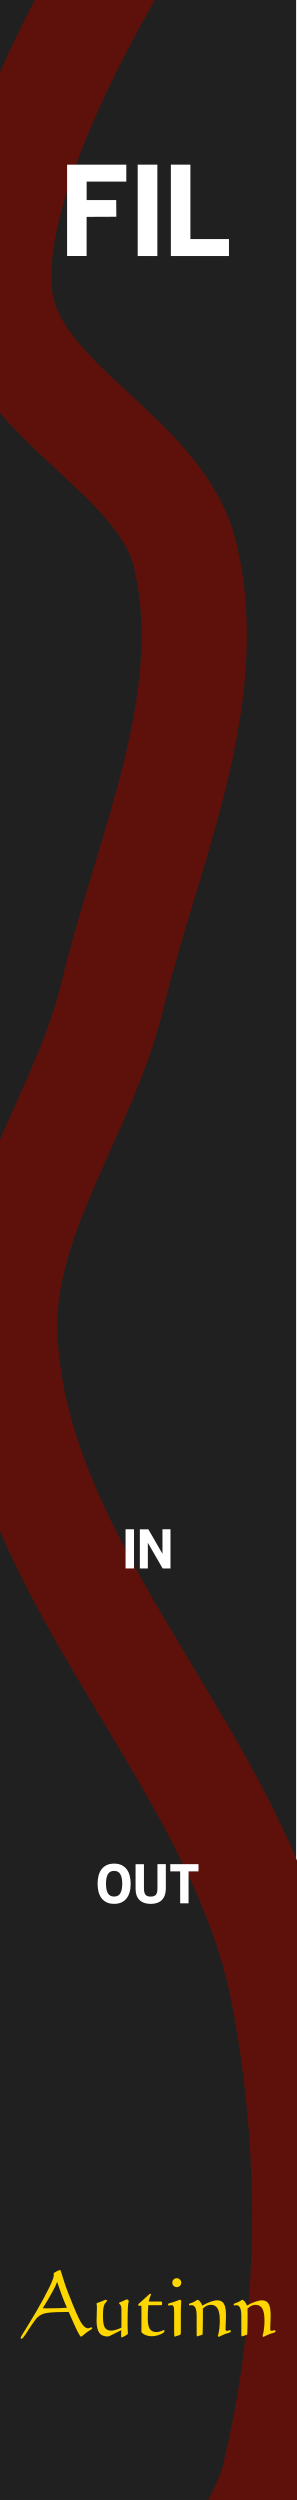
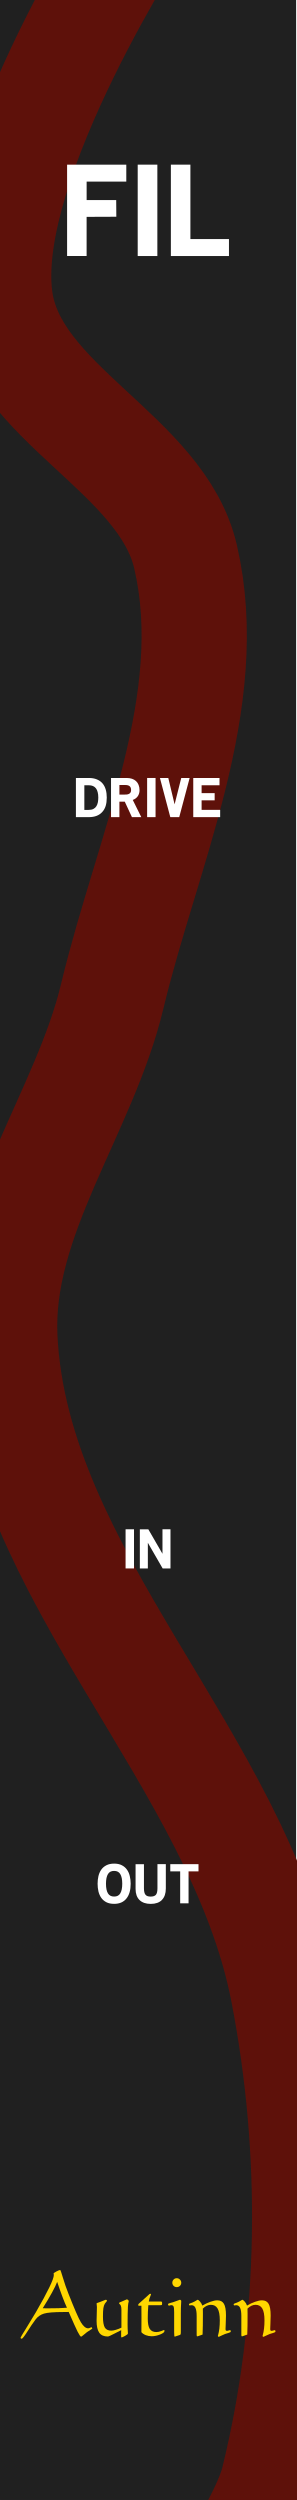
<svg xmlns="http://www.w3.org/2000/svg" width="45" height="380" viewBox="0 0 11.906 100.542" version="1.1" id="svg8">
  <defs id="defs2">
    </defs>
  <g id="layer1" transform="translate(0,-196.4583)">
    <path style="opacity:1;vector-effect:none;fill:#202020;fill-opacity:1;fill-rule:evenodd;stroke:none;stroke-width:0.344;stroke-linecap:butt;stroke-linejoin:round;stroke-miterlimit:4;stroke-dasharray:none;stroke-dashoffset:0;stroke-opacity:1;paint-order:normal" d="M 0,196.458 H 11.906 V 297 H 0 Z" id="rect817" />
    <path style="fill:none;stroke:#5e110a;stroke-width:4.233;stroke-linecap:butt;stroke-linejoin:miter;stroke-miterlimit:4;stroke-dasharray:none;stroke-opacity:1" d="m 5.891,192.924 c 0,0 -6.605,10.027 -5.891,15.512 0.551,4.233 6.495,6.249 7.461,10.407 1.352,5.817 -1.556,11.864 -2.945,17.672 -1.117,4.671 -4.554,8.948 -4.32,13.745 0.465,9.519 9.382,16.954 11.192,26.311 1.243,6.427 1.175,13.279 -0.393,19.635 -0.315,1.279 -1.767,3.534 -1.767,3.534" id="path4119" />
    <g aria-label="Autinn" style="font-style:normal;font-weight:normal;font-size:7.056px;line-height:1.25;font-family:sans-serif;letter-spacing:0px;word-spacing:0px;fill:#ffd700;fill-opacity:1;stroke:none;stroke-width:0.265" id="text3739" transform="matrix(0.476,0,0,0.476,0.2857471,151.5054)">
      <path d="m 5.056,289.419 q -0.176,-0.379 -0.386,-0.937 -0.21,-0.558 -0.441,-1.251 -0.117,0.327 -0.438,0.909 -0.317,0.582 -0.782,1.319 0.107,0.007 0.224,0.007 0.121,0 0.362,0 0.393,0 0.754,-0.01 0.365,-0.014 0.706,-0.038 z m 0.148,0.355 q -0.1,0 -0.248,0.003 -0.145,0.003 -0.196,0.003 -1.206,0 -1.647,0.134 -0.441,0.134 -0.717,0.506 -0.314,0.42 -0.692,1.02 -0.379,0.596 -0.472,0.596 -0.041,0 -0.065,-0.024 -0.028,-0.024 -0.028,-0.069 0,-0.041 0.448,-0.754 0.448,-0.717 0.837,-1.381 0.754,-1.302 1.137,-2.098 0.386,-0.796 0.386,-1.058 0,-0.034 -0.01,-0.076 -0.01,-0.045 -0.01,-0.052 0,-0.041 0.234,-0.169 0.238,-0.127 0.324,-0.127 0.038,0 0.231,0.658 0.193,0.655 0.462,1.333 0.758,1.936 1.061,2.436 0.307,0.5 0.603,0.5 0.083,0 0.172,-0.045 0.09,-0.048 0.103,-0.048 0.021,0 0.048,0.038 0.031,0.038 0.031,0.069 0,0.021 -0.155,0.117 -0.155,0.097 -0.293,0.193 -0.127,0.097 -0.293,0.241 -0.162,0.141 -0.207,0.141 -0.076,0 -0.293,-0.424 -0.214,-0.424 -0.751,-1.664 z" style="font-style:normal;font-variant:normal;font-weight:normal;font-stretch:normal;font-family:'Calligraph421 BT';-inkscape-font-specification:'Calligraph421 BT';stroke-width:0.265;fill:#ffd700;fill-opacity:1" id="path4612" />
      <path d="m 9.641,291.311 q -0.245,0.121 -0.61,0.31 -0.431,0.227 -0.517,0.227 -0.496,0 -0.727,-0.317 -0.227,-0.317 -0.227,-1.009 0,-0.169 0.014,-0.558 0.014,-0.393 0.014,-0.613 0,-0.048 -0.014,-0.145 -0.014,-0.1 -0.014,-0.152 0,-0.028 0.121,-0.065 0.096,-0.031 0.162,-0.055 0.152,-0.055 0.307,-0.121 0.158,-0.069 0.172,-0.069 0.052,0 0.083,0.024 0.031,0.021 0.031,0.059 0,0.041 -0.076,0.117 -0.072,0.076 -0.107,0.138 -0.083,0.141 -0.121,0.376 -0.034,0.234 -0.034,0.71 0,0.658 0.158,0.923 0.162,0.262 0.548,0.262 0.141,0 0.365,-0.065 0.227,-0.066 0.489,-0.186 v -1.512 q 0,-0.403 -0.162,-0.486 -0.031,-0.014 -0.031,-0.028 0,-0.11 0.083,-0.131 0.024,-0.003 0.045,-0.01 0.152,-0.055 0.324,-0.141 0.172,-0.086 0.2,-0.086 0.045,0 0.103,0.055 0.059,0.055 0.059,0.093 0,0.003 -0.007,0.031 -0.048,0.179 -0.065,0.438 -0.014,0.238 -0.021,0.63 -0.007,0.389 -0.007,0.865 0,0.369 0.024,0.706 0.003,0.052 0.003,0.062 0,0.079 -0.238,0.207 -0.238,0.131 -0.296,0.131 -0.021,0 -0.031,-0.031 -0.007,-0.028 -0.007,-0.097 v -0.103 q 0,-0.076 0,-0.172 0.003,-0.097 0.007,-0.21 z" style="font-style:normal;font-variant:normal;font-weight:normal;font-stretch:normal;font-family:'Calligraph421 BT';-inkscape-font-specification:'Calligraph421 BT';stroke-width:0.265;fill:#ffd700;fill-opacity:1" id="path4614" />
      <path d="m 11.346,291.486 q 0.003,-0.307 0.003,-0.603 0.003,-0.296 0.003,-0.658 0,-0.217 -0.003,-0.462 0,-0.245 -0.003,-0.513 h -0.196 q -0.045,0 -0.059,-0.01 -0.01,-0.014 -0.014,-0.059 0.003,-0.072 0.062,-0.117 0.021,-0.017 0.028,-0.024 l 0.799,-0.72 q 0.055,-0.055 0.079,-0.069 0.024,-0.017 0.048,-0.017 0.024,0 0.045,0.021 0.021,0.017 0.021,0.045 0,0.01 -0.034,0.083 -0.121,0.255 -0.152,0.51 h 1.037 q 0.048,0 0.065,0.034 0.021,0.034 0.021,0.121 0,0.103 -0.024,0.131 -0.024,0.024 -0.158,0.024 h -0.982 q -0.024,0.303 -0.038,0.589 -0.01,0.282 -0.01,0.537 0,0.613 0.169,0.878 0.172,0.265 0.558,0.265 0.2,0 0.417,-0.086 0.217,-0.09 0.231,-0.09 0.014,0 0.024,0.017 0.01,0.014 0.01,0.031 v 0.052 q 0,0.134 -0.365,0.282 -0.365,0.148 -0.706,0.148 -0.269,0 -0.5,-0.09 -0.231,-0.09 -0.376,-0.251 z" style="font-style:normal;font-variant:normal;font-weight:normal;font-stretch:normal;font-family:'Calligraph421 BT';-inkscape-font-specification:'Calligraph421 BT';stroke-width:0.265;fill:#ffd700;fill-opacity:1" id="path4616" />
      <path d="m 14.678,289.922 v 1.557 q 0,0.048 -0.007,0.103 0,0.014 0,0.017 0,0.048 -0.024,0.079 -0.021,0.028 -0.076,0.048 -0.124,0.041 -0.262,0.086 -0.138,0.048 -0.141,0.048 -0.028,0 -0.041,-0.062 -0.014,-0.062 -0.014,-0.314 v -1.698 q 0,-0.389 -0.055,-0.486 -0.055,-0.1 -0.2,-0.1 -0.038,0 -0.1,0.021 -0.059,0.021 -0.076,0.021 -0.038,0 -0.062,-0.035 -0.024,-0.034 -0.024,-0.093 0.003,-0.052 0.203,-0.103 0.141,-0.034 0.234,-0.065 0.169,-0.055 0.355,-0.127 0.186,-0.076 0.21,-0.076 0.034,0 0.072,0.034 0.041,0.034 0.041,0.069 0,0.014 -0.003,0.083 -0.031,0.479 -0.031,0.992 z m -0.348,-3.001 q 0.158,0 0.269,0.114 0.114,0.114 0.114,0.269 0,0.158 -0.11,0.265 -0.11,0.107 -0.272,0.107 -0.155,0 -0.265,-0.107 -0.107,-0.11 -0.107,-0.265 0,-0.158 0.107,-0.269 0.11,-0.114 0.265,-0.114 z" style="font-style:normal;font-variant:normal;font-weight:normal;font-stretch:normal;font-family:'Calligraph421 BT';-inkscape-font-specification:'Calligraph421 BT';stroke-width:0.265;fill:#ffd700;fill-opacity:1" id="path4618" />
      <path d="m 16.015,291.707 v -1.581 q 0,-0.486 -0.107,-0.703 -0.103,-0.22 -0.331,-0.22 -0.031,0 -0.079,0.01 -0.045,0.01 -0.062,0.01 -0.034,0 -0.055,-0.028 -0.017,-0.028 -0.017,-0.079 0,-0.034 0.131,-0.079 0.096,-0.031 0.152,-0.055 0.21,-0.086 0.389,-0.207 0.048,-0.031 0.055,-0.031 0.072,0 0.203,0.148 0.131,0.145 0.2,0.344 0.348,-0.207 0.689,-0.324 0.341,-0.121 0.575,-0.121 0.389,0 0.562,0.296 0.172,0.293 0.172,0.989 0,0.32 -0.021,0.706 -0.017,0.386 -0.017,0.441 0,0.086 0.031,0.117 0.031,0.031 0.11,0.031 0.041,0 0.121,-0.031 0.083,-0.031 0.121,-0.031 0.028,0 0.045,0.031 0.017,0.031 0.017,0.083 0,0.072 -0.196,0.124 -0.165,0.045 -0.282,0.086 -0.169,0.066 -0.341,0.152 -0.169,0.09 -0.189,0.09 -0.034,0 -0.059,-0.024 -0.024,-0.021 -0.024,-0.055 0,-0.007 0.014,-0.052 0.148,-0.51 0.148,-1.254 0,-0.686 -0.183,-1.003 -0.183,-0.317 -0.572,-0.317 -0.176,0 -0.351,0.083 -0.172,0.083 -0.327,0.238 0,0.048 0.003,0.203 0.003,0.152 0.003,0.255 0,0.527 -0.007,0.978 -0.007,0.448 -0.021,0.758 l -0.403,0.141 q -0.003,0 -0.014,0.003 -0.01,0.003 -0.028,0.003 -0.031,0 -0.045,-0.028 -0.01,-0.028 -0.01,-0.1 z" style="font-style:normal;font-variant:normal;font-weight:normal;font-stretch:normal;font-family:'Calligraph421 BT';-inkscape-font-specification:'Calligraph421 BT';stroke-width:0.265;fill:#ffd700;fill-opacity:1" id="path4620" />
      <path d="m 19.79,291.707 v -1.581 q 0,-0.486 -0.107,-0.703 -0.103,-0.22 -0.331,-0.22 -0.031,0 -0.079,0.01 -0.045,0.01 -0.062,0.01 -0.034,0 -0.055,-0.028 -0.017,-0.028 -0.017,-0.079 0,-0.034 0.131,-0.079 0.096,-0.031 0.152,-0.055 0.21,-0.086 0.389,-0.207 0.048,-0.031 0.055,-0.031 0.072,0 0.203,0.148 0.131,0.145 0.2,0.344 0.348,-0.207 0.689,-0.324 0.341,-0.121 0.575,-0.121 0.389,0 0.562,0.296 0.172,0.293 0.172,0.989 0,0.32 -0.021,0.706 -0.017,0.386 -0.017,0.441 0,0.086 0.031,0.117 0.031,0.031 0.11,0.031 0.041,0 0.121,-0.031 0.083,-0.031 0.121,-0.031 0.028,0 0.045,0.031 0.017,0.031 0.017,0.083 0,0.072 -0.196,0.124 -0.165,0.045 -0.282,0.086 -0.169,0.066 -0.341,0.152 -0.169,0.09 -0.189,0.09 -0.034,0 -0.059,-0.024 -0.024,-0.021 -0.024,-0.055 0,-0.007 0.014,-0.052 0.148,-0.51 0.148,-1.254 0,-0.686 -0.183,-1.003 -0.183,-0.317 -0.572,-0.317 -0.176,0 -0.351,0.083 -0.172,0.083 -0.327,0.238 0,0.048 0.003,0.203 0.003,0.152 0.003,0.255 0,0.527 -0.007,0.978 -0.007,0.448 -0.021,0.758 l -0.403,0.141 q -0.003,0 -0.014,0.003 -0.01,0.003 -0.028,0.003 -0.031,0 -0.045,-0.028 -0.01,-0.028 -0.01,-0.1 z" style="font-style:normal;font-variant:normal;font-weight:normal;font-stretch:normal;font-family:'Calligraph421 BT';-inkscape-font-specification:'Calligraph421 BT';stroke-width:0.265;fill:#ffd700;fill-opacity:1" id="path4622" />
    </g>
    <g style="font-style:normal;font-weight:normal;font-size:3.528px;line-height:1.25;font-family:sans-serif;letter-spacing:0px;word-spacing:0px;fill:#000000;fill-opacity:1;stroke:none;stroke-width:0.265" id="text4707" />
    <g style="font-style:normal;font-weight:normal;font-size:13.333px;line-height:1.25;font-family:sans-serif;letter-spacing:0px;word-spacing:0px;fill:#000000;fill-opacity:1;stroke:none" id="flowRoot4709" />
    <g aria-label="IN" style="font-style:normal;font-variant:normal;font-weight:500;font-stretch:normal;font-size:2.117px;line-height:1.25;font-family:OldSansBlack;-inkscape-font-specification:'OldSansBlack, Medium';font-variant-ligatures:normal;font-variant-position:normal;font-variant-caps:normal;font-variant-numeric:normal;font-variant-alternates:normal;font-feature-settings:normal;text-indent:0;text-align:start;text-decoration:none;text-decoration-line:none;text-decoration-style:solid;text-decoration-color:#000000;letter-spacing:0px;word-spacing:0px;text-transform:none;writing-mode:lr-tb;direction:ltr;text-orientation:mixed;dominant-baseline:auto;baseline-shift:baseline;text-anchor:start;white-space:normal;shape-padding:0;opacity:1;vector-effect:none;fill:#ffffff;fill-opacity:1;stroke:none;stroke-width:0.265;stroke-linecap:butt;stroke-linejoin:miter;stroke-miterlimit:4;stroke-dasharray:none;stroke-dashoffset:0;stroke-opacity:1" id="text855">
      <path d="M 5.05,259.536 H 5.389 v -1.575 H 5.05 Z" style="stroke-width:0.265" id="path876" />
      <path d="m 6.541,259.536 h 0.315 v -1.575 H 6.534 v 0.986 L 5.965,257.962 H 5.624 v 1.575 h 0.322 v -1.033 z" style="stroke-width:0.265" id="path878" />
    </g>
    <g aria-label="OUT" style="font-style:normal;font-variant:normal;font-weight:500;font-stretch:normal;font-size:2.117px;line-height:1.25;font-family:OldSansBlack;-inkscape-font-specification:'OldSansBlack, Medium';font-variant-ligatures:normal;font-variant-position:normal;font-variant-caps:normal;font-variant-numeric:normal;font-variant-alternates:normal;font-feature-settings:normal;text-indent:0;text-align:start;text-decoration:none;text-decoration-line:none;text-decoration-style:solid;text-decoration-color:#000000;letter-spacing:0px;word-spacing:0px;text-transform:none;writing-mode:lr-tb;direction:ltr;text-orientation:mixed;dominant-baseline:auto;baseline-shift:baseline;text-anchor:start;white-space:normal;shape-padding:0;opacity:1;vector-effect:none;fill:#ffffff;fill-opacity:1;stroke:none;stroke-width:0.265;stroke-linecap:butt;stroke-linejoin:miter;stroke-miterlimit:4;stroke-dasharray:none;stroke-dashoffset:0;stroke-opacity:1" id="text859">
      <path d="m 5.086,272.809 q 0.169,-0.21 0.169,-0.593 0,-0.163 -0.036,-0.309 -0.034,-0.148 -0.114,-0.258 -0.078,-0.112 -0.205,-0.176 -0.125,-0.066 -0.309,-0.066 -0.184,0 -0.311,0.066 -0.127,0.064 -0.207,0.176 -0.078,0.11 -0.114,0.258 -0.034,0.146 -0.034,0.309 0,0.163 0.034,0.311 0.036,0.146 0.114,0.258 0.08,0.11 0.207,0.176 0.127,0.064 0.311,0.064 0.324,0 0.495,-0.216 z m -0.25,-0.982 q 0.08,0.131 0.08,0.389 0,0.258 -0.08,0.389 -0.076,0.127 -0.246,0.127 -0.171,0 -0.248,-0.127 -0.08,-0.131 -0.08,-0.389 0,-0.258 0.08,-0.389 0.076,-0.127 0.248,-0.127 0.169,0 0.246,0.127 z" style="stroke-width:0.265" id="path881" />
      <path d="m 6.512,272.866 q 0.157,-0.159 0.157,-0.459 v -0.978 H 6.332 v 0.974 q 0,0.182 -0.061,0.256 -0.03,0.036 -0.083,0.055 -0.051,0.019 -0.131,0.019 -0.15,0 -0.207,-0.076 -0.061,-0.074 -0.061,-0.258 v -0.969 H 5.452 v 0.993 q 0,0.292 0.159,0.449 0.161,0.155 0.451,0.155 0.294,0 0.451,-0.159 z" style="stroke-width:0.265" id="path883" />
      <path d="m 7.583,271.719 h 0.4 v -0.29 H 6.848 v 0.29 h 0.398 v 1.285 h 0.337 z" style="stroke-width:0.265" id="path885" />
    </g>
    <g aria-label="FIL" id="text7562" style="font-size:4.939px;line-height:1.25;font-family:OldSansBlack;-inkscape-font-specification:OldSansBlack;stroke-width:0.265">
      <path d="m 3.484,203.762 h 1.595 v -0.682 h -2.381 v 3.675 h 0.785 v -1.575 l 1.195,-0.005 -0.005,-0.672 H 3.484 Z" style="font-size:4.939px;fill:#ffffff;stroke-width:0.265" id="path7564" />
      <path d="m 5.538,206.755 h 0.79 v -3.675 H 5.538 Z" style="font-size:4.939px;fill:#ffffff;stroke-width:0.265" id="path7566" />
      <path d="m 6.872,206.755 h 2.336 v -0.682 H 7.657 v -2.993 H 6.872 Z" style="font-size:4.939px;fill:#ffffff;stroke-width:0.265" id="path7568" />
    </g>
+     <g aria-label="DRIVE" id="text2232" style="font-size:2.117px;line-height:1.25;font-family:OldSansBlack;-inkscape-font-specification:OldSansBlack;fill:#ffffff;stroke-width:0.265" transform="translate(0.3098348)">
+       <path d="m 3.8,229.116 q 0.095,-0.102 0.14,-0.246 0.044,-0.146 0.044,-0.334 0,-0.18 -0.042,-0.324 -0.042,-0.146 -0.131,-0.25 -0.089,-0.104 -0.226,-0.159 -0.135,-0.057 -0.324,-0.057 H 2.743 v 1.575 H 3.264 q 0.351,0 0.536,-0.205 z m -0.252,-0.955 q 0.047,0.061 0.07,0.155 0.025,0.091 0.025,0.216 0,0.102 -0.017,0.193 -0.017,0.089 -0.061,0.159 -0.042,0.068 -0.119,0.108 -0.074,0.038 -0.191,0.038 H 3.082 v -0.991 h 0.178 q 0.195,0 0.288,0.123 z" style="font-size:2.117px;fill:#ffffff;stroke-width:0.265" id="path2238" />
+       <path d="M 4.996,229.321 H 5.372 L 5.029,228.629 q 0.131,-0.047 0.201,-0.148 0.072,-0.104 0.072,-0.243 0,-0.121 -0.038,-0.212 -0.036,-0.093 -0.104,-0.155 -0.066,-0.061 -0.161,-0.093 -0.095,-0.032 -0.212,-0.032 H 4.155 v 1.575 h 0.337 v -0.622 h 0.216 z m -0.091,-1.242 q 0.028,0.023 0.042,0.061 0.015,0.038 0.015,0.093 0,0.061 -0.023,0.097 -0.023,0.036 -0.061,0.055 -0.038,0.019 -0.087,0.025 -0.049,0.004 -0.097,0.004 H 4.492 v -0.385 h 0.235 q 0.123,0 0.178,0.049 z" style="font-size:2.117px;fill:#ffffff;stroke-width:0.265" id="path2240" />
+       <path d="m 5.607,229.321 h 0.339 v -1.575 H 5.607 Z" style="font-size:2.117px;fill:#ffffff;stroke-width:0.265" id="path2242" />
+       <path d="m 6.898,229.321 0.419,-1.575 H 6.979 L 6.712,228.807 6.458,227.746 H 6.122 l 0.417,1.575 z" style="font-size:2.117px;fill:#ffffff;stroke-width:0.265" id="path2244" />
+       <path d="m 7.462,229.321 h 1.082 v -0.292 H 7.798 v -0.383 l 0.525,-0.002 v -0.288 H 7.798 v -0.318 h 0.72 v -0.292 H 7.462 Z" style="font-size:2.117px;fill:#ffffff;stroke-width:0.265" id="path2246" />
+     </g>
  </g>
</svg>
